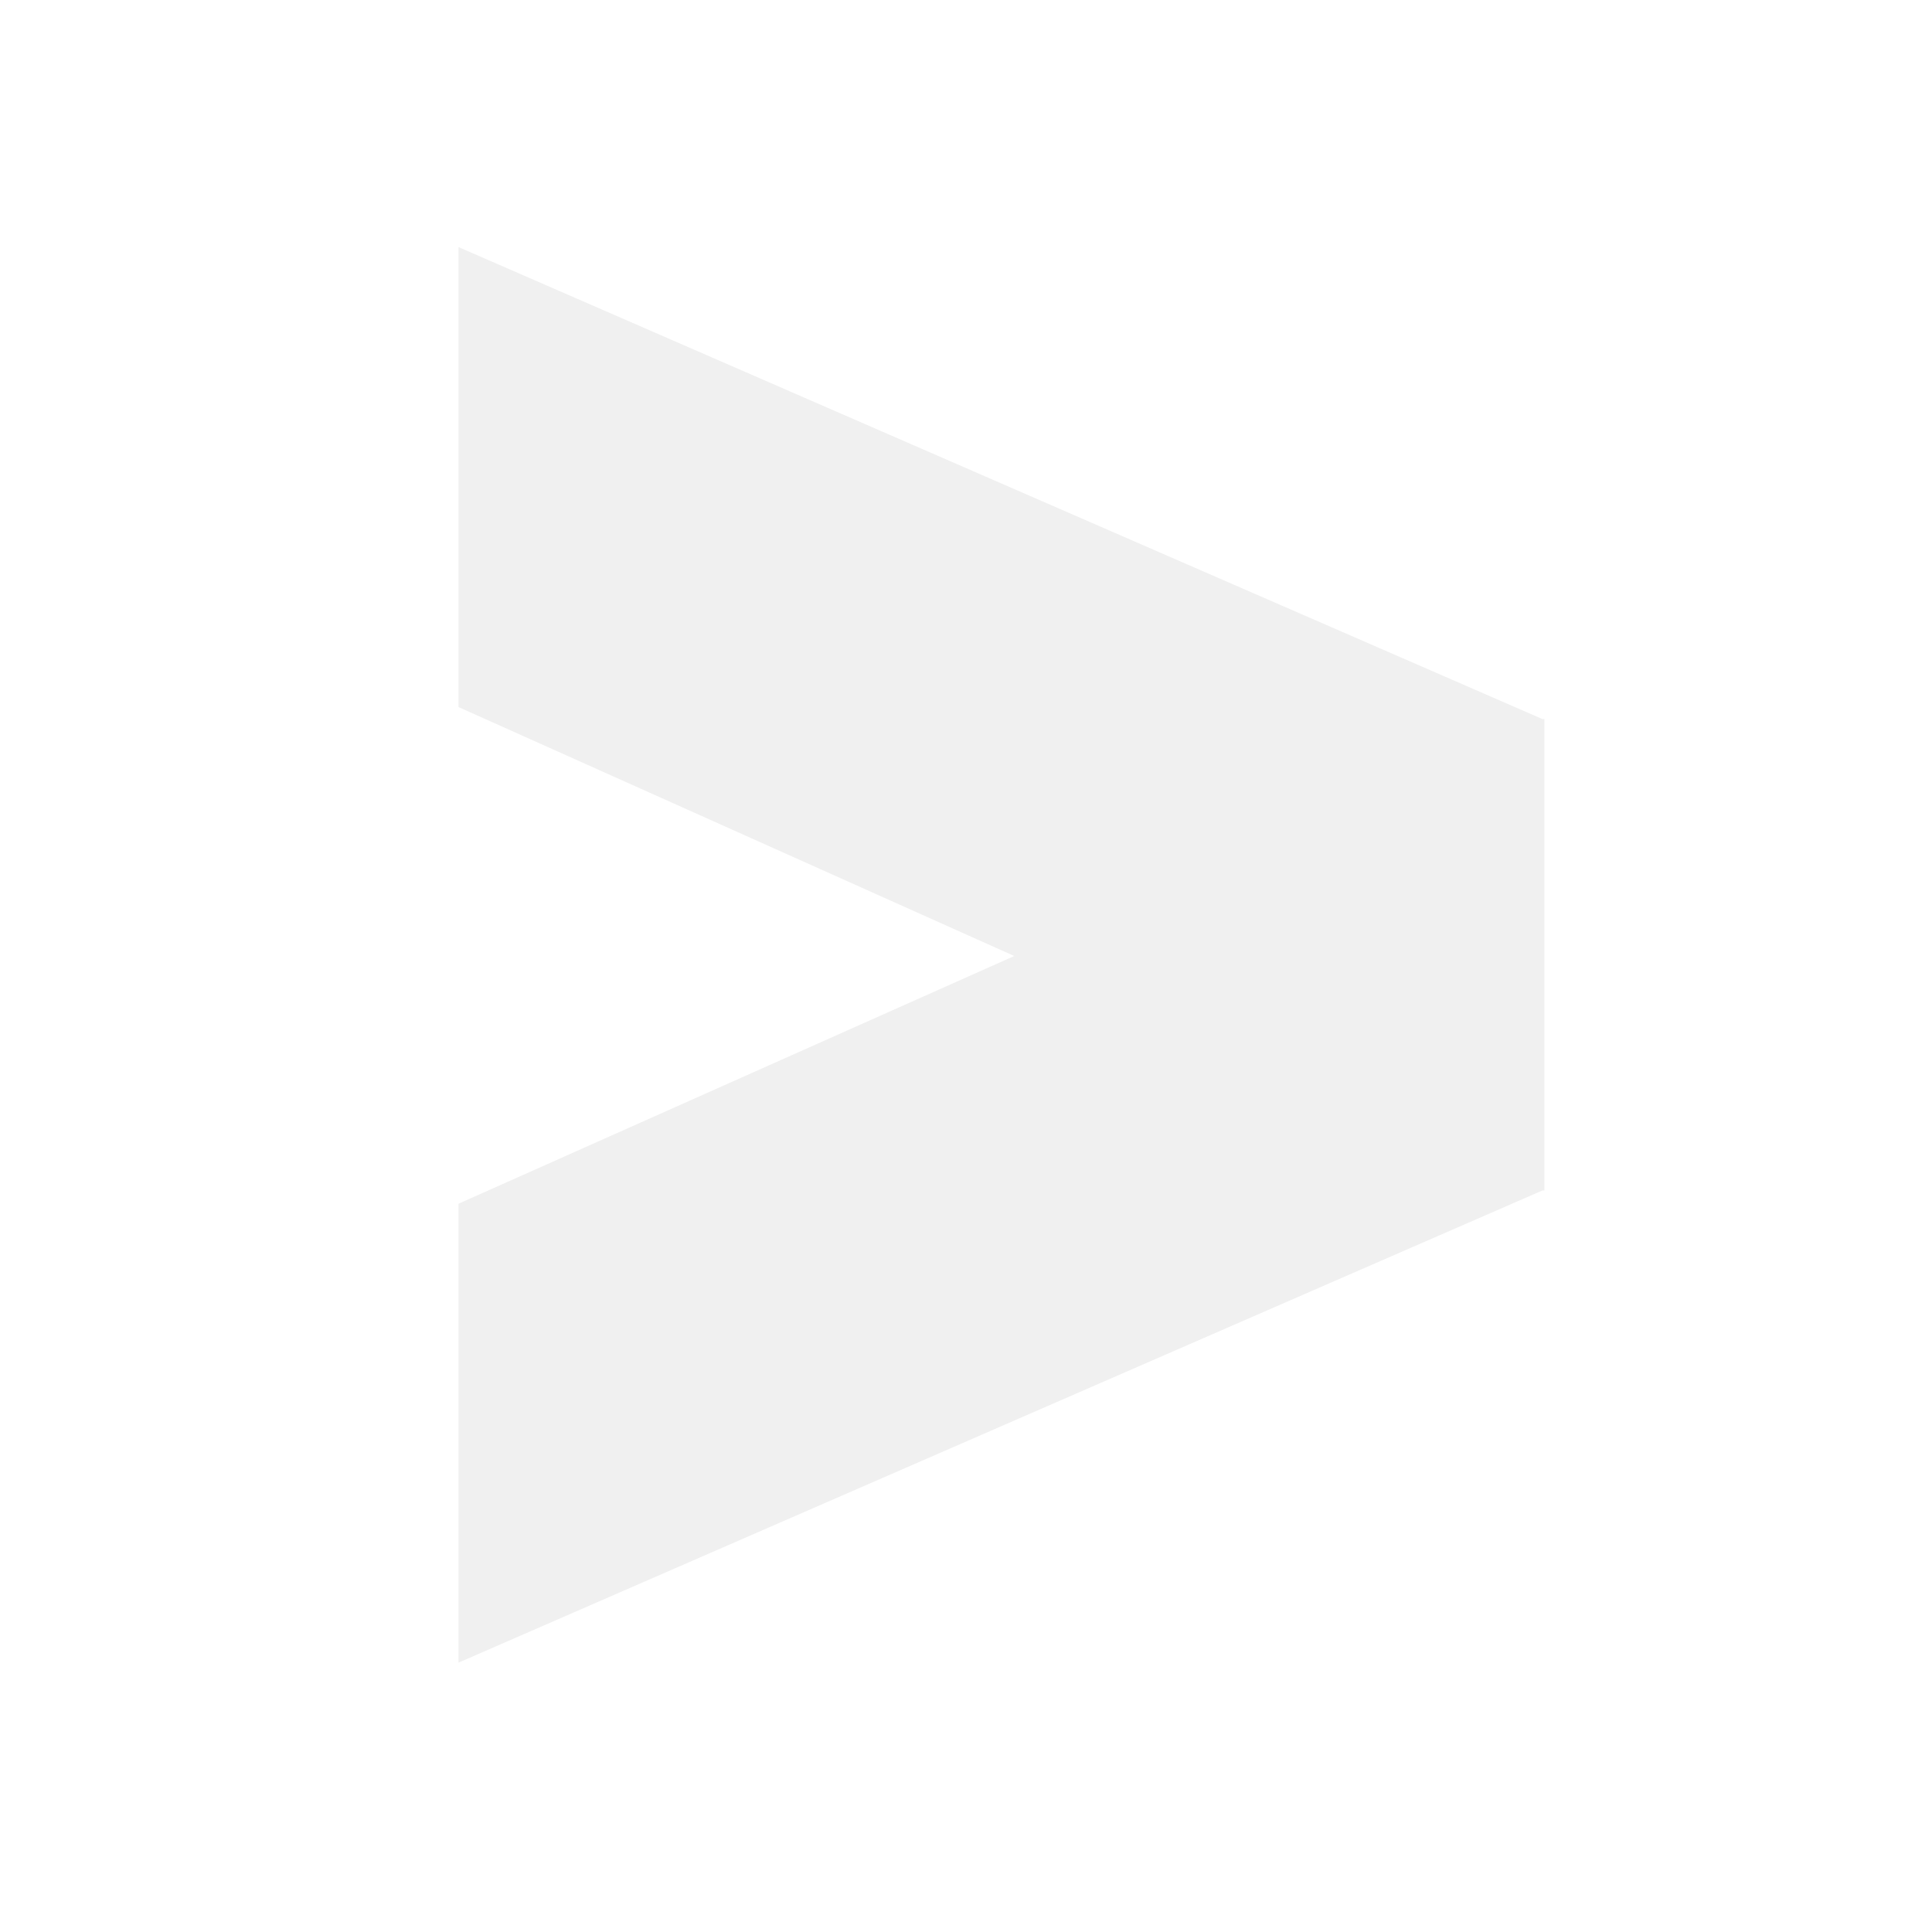
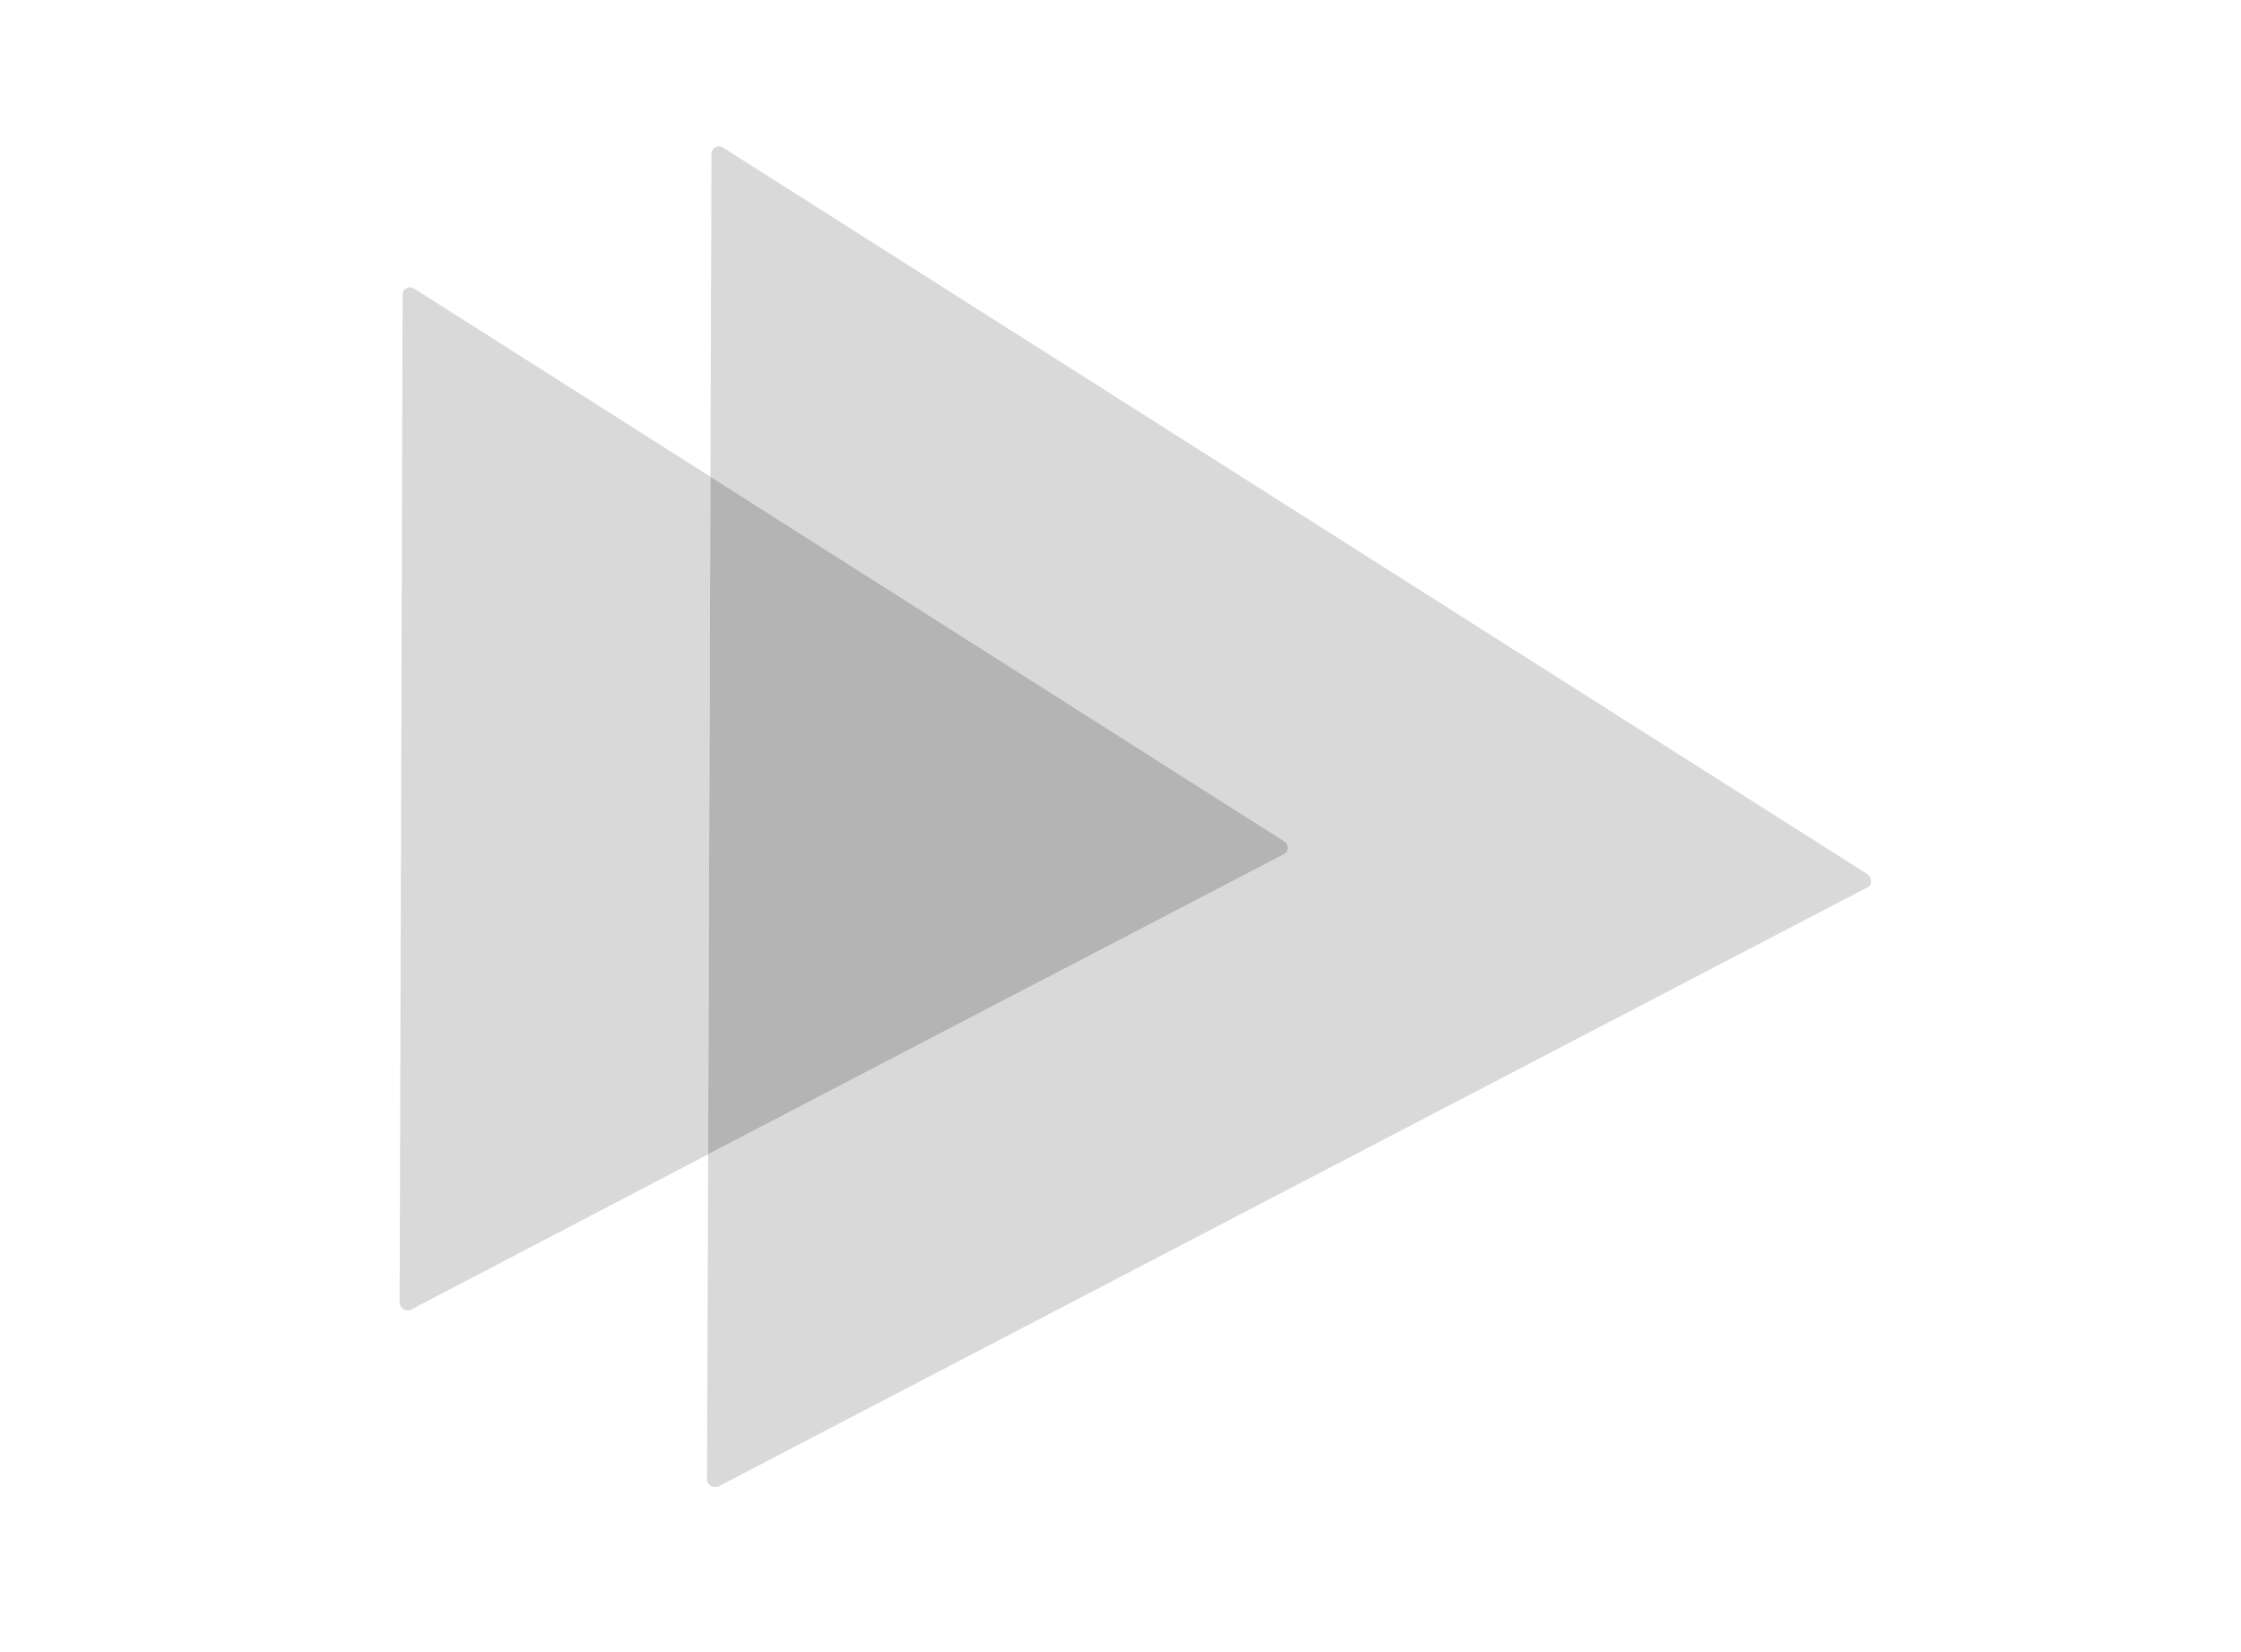
- <svg xmlns="http://www.w3.org/2000/svg" id="egsOiXurvd91" viewBox="0 0 28 28" shape-rendering="geometricPrecision" text-rendering="geometricPrecision" width="28" height="28" style="background-color:transparent">
-   <path d="M7.544,12.068v-2.602L0.014,12.14h-.014v2.67h.014L7.544,17.483v-2.605l-3.861-1.41l3.861-1.403v.003Z" transform="matrix(-2.086074 0 0-2.558933 22.38257 48.31888)" clip-rule="evenodd" fill="#f0f0f0" fill-rule="evenodd" />
+ <svg xmlns="http://www.w3.org/2000/svg" id="emrtdIvCVDj1" viewBox="0 0 38 28" shape-rendering="geometricPrecision" text-rendering="geometricPrecision" width="38" height="28">
+   <g transform="matrix(.342909 0.363886-.363886 0.342909 15.05215-2.809615)">
+     <path d="M48.779,0.313L36.842,42.602c-.061.192-.303.249-.445.115l-7.992-7.583L34.393,13.942c.061-.192-.121-.365-.324-.307L11.732,19.317L3.78,11.773c-.142-.134-.081-.365.121-.422L48.456,0.005c.202-.038.385.134.324.307Z" opacity="0.5" fill="#b4b4b4" />
+     <path d="M28.404,35.135l-3.075,10.942c-.061.192-.303.249-.445.115L0.077,22.676c-.142-.134-.081-.365.121-.422L11.732,19.317L28.404,35.135Z" opacity="0.5" fill="#b4b4b4" />
+     <path d="M34.392,13.942L28.403,35.135L11.731,19.317l22.338-5.682c.202-.058.384.115.324.307Z" fill="#b4b4b4" />
+   </g>
</svg>
